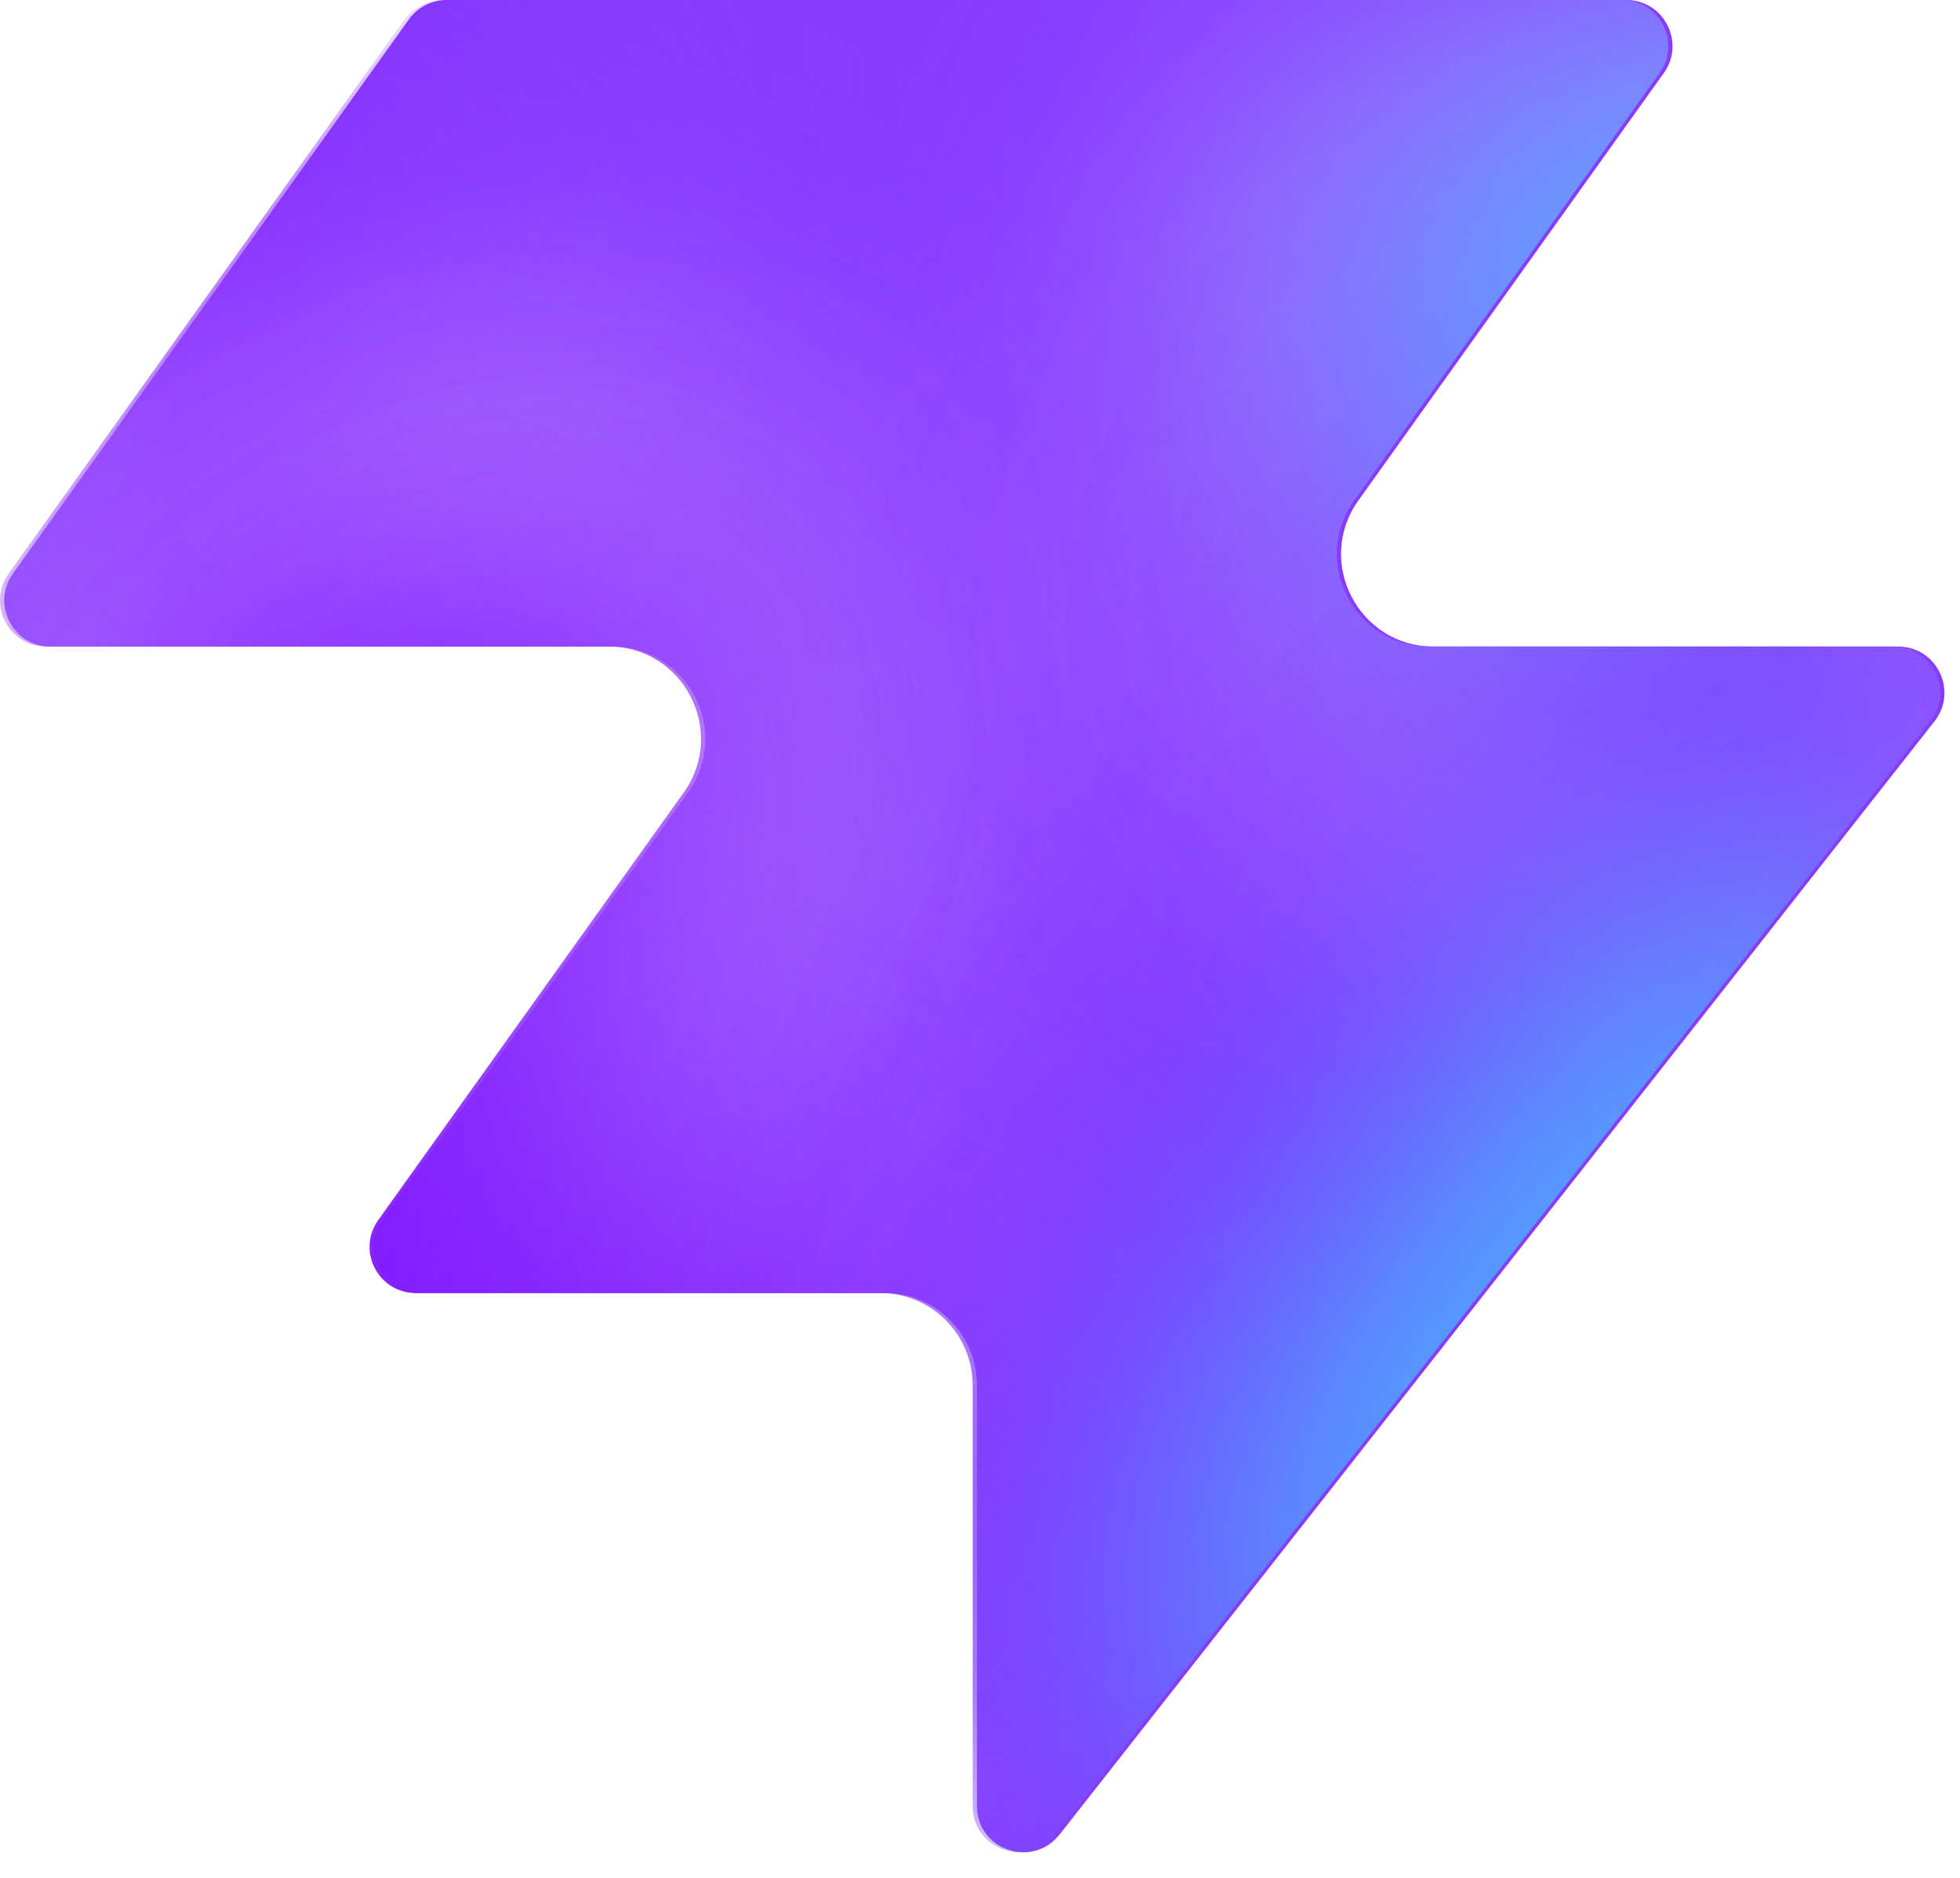
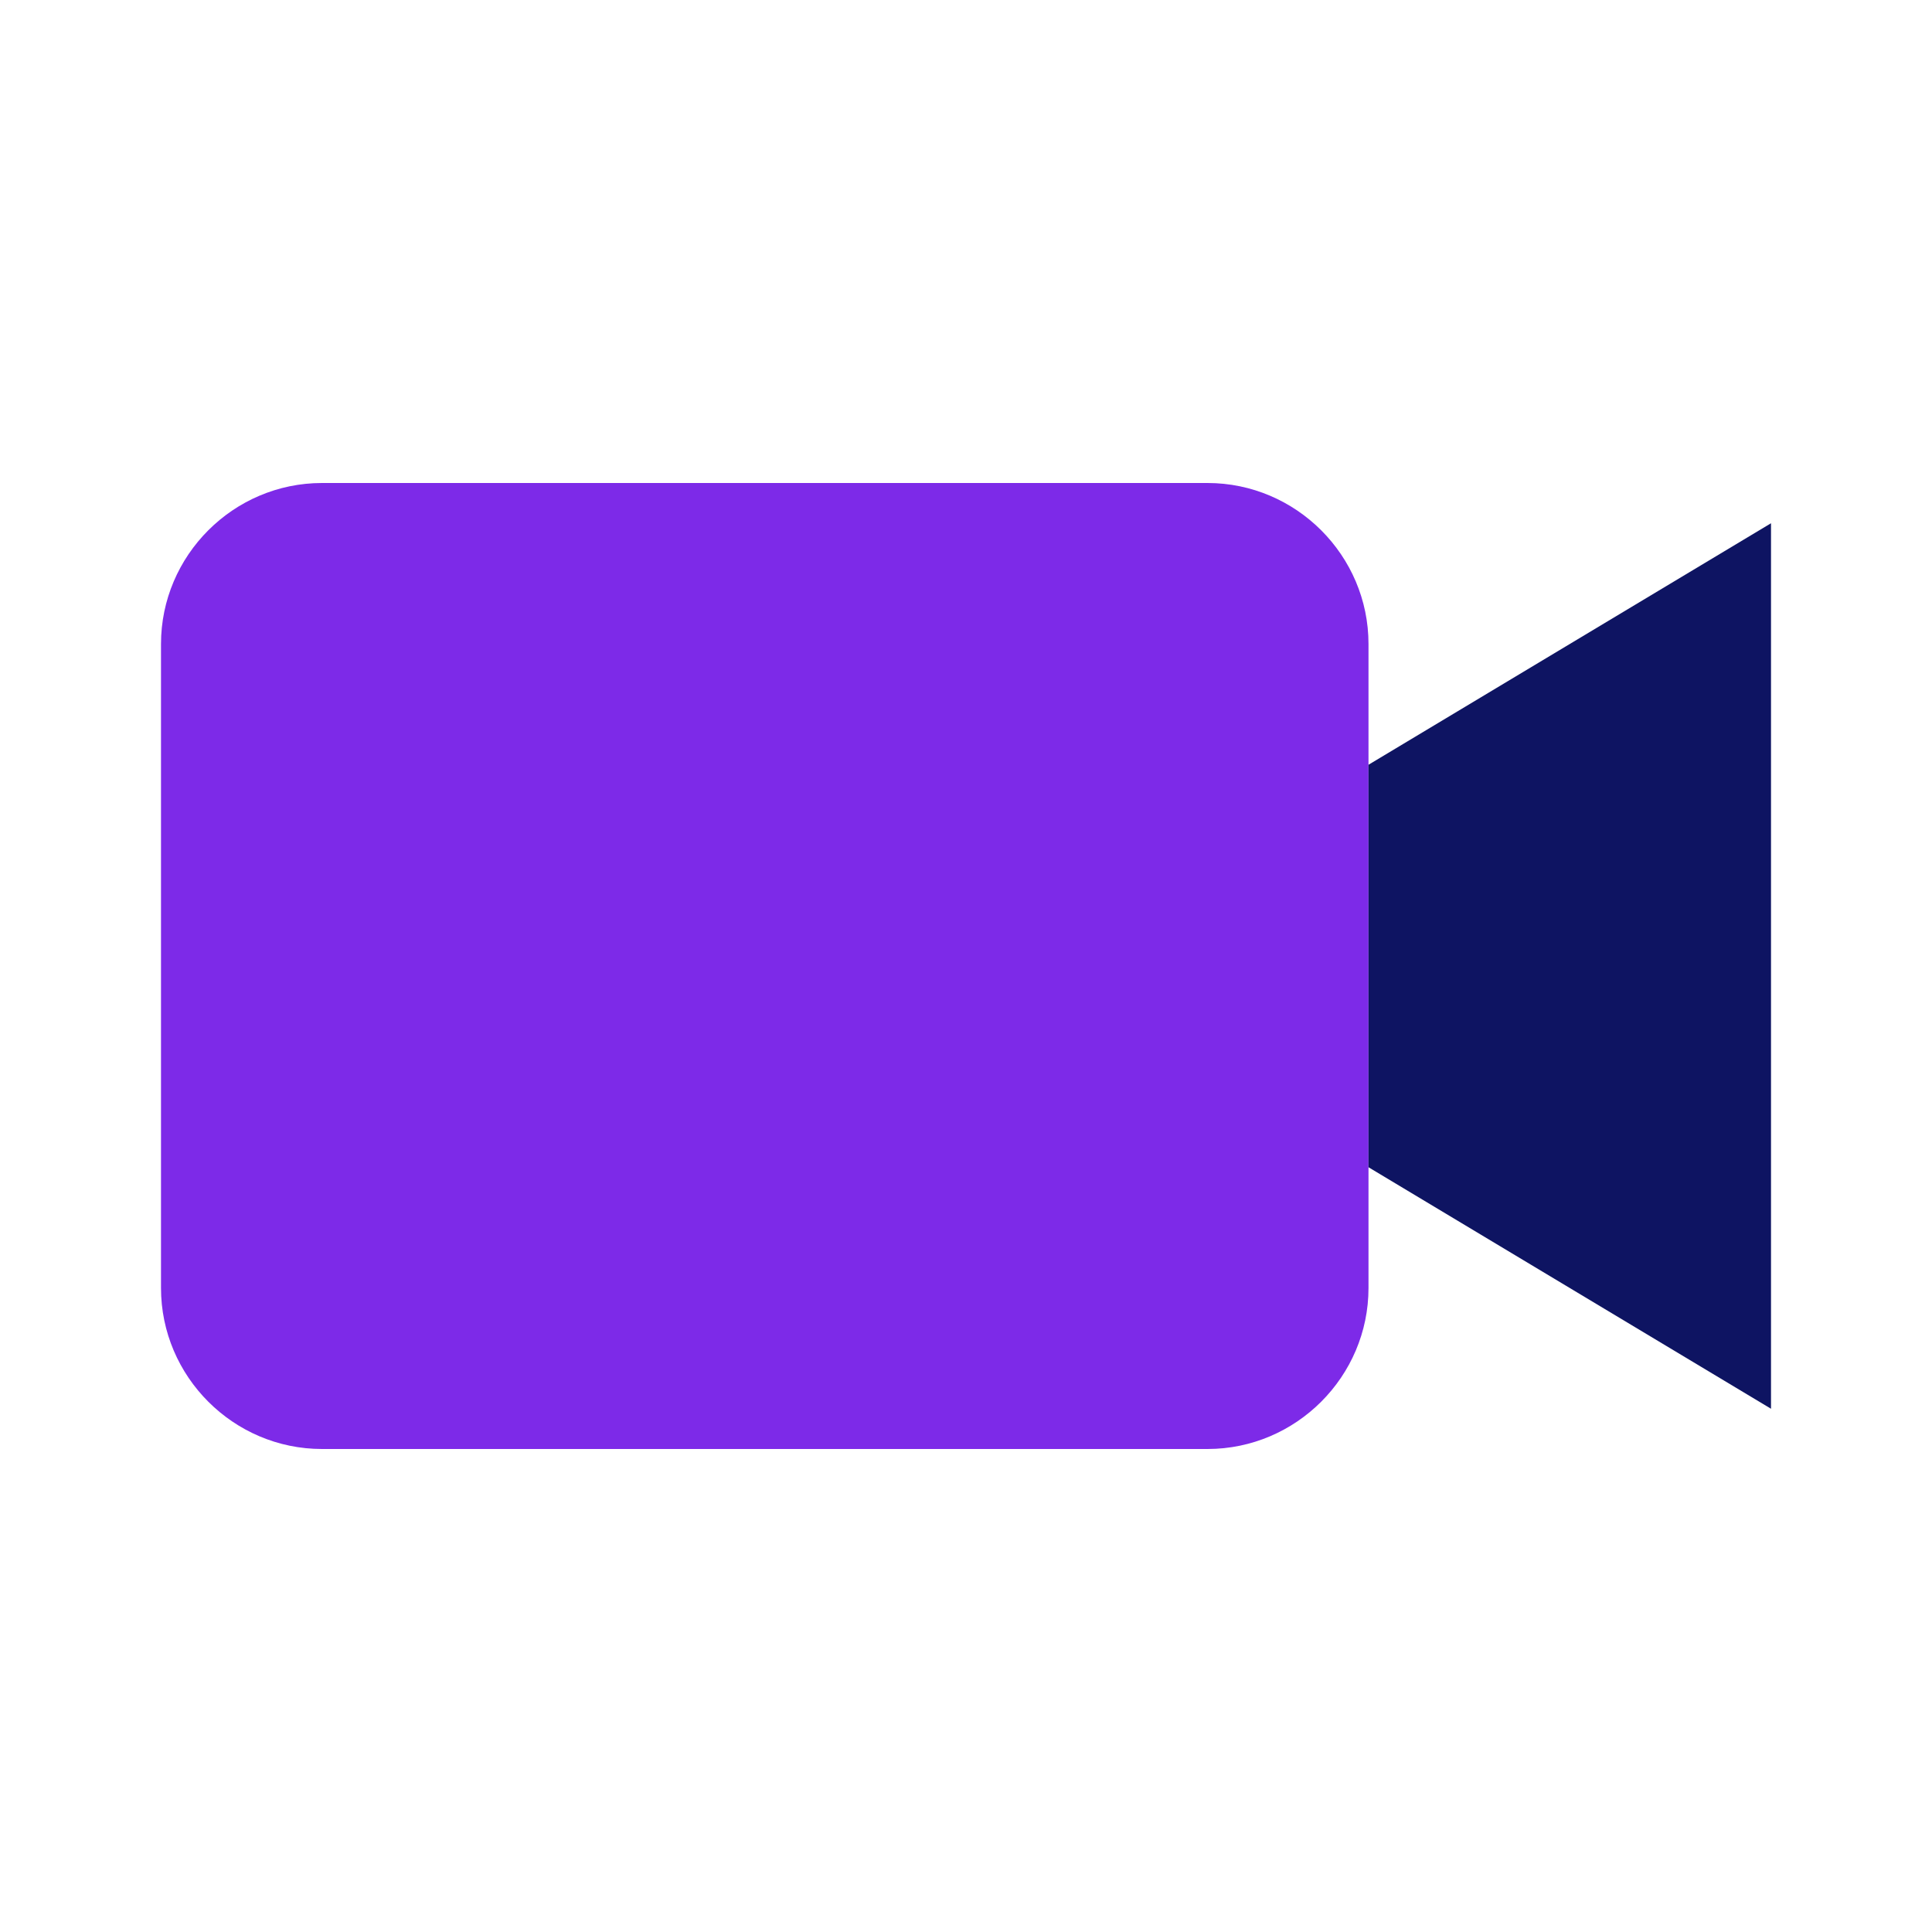
- <svg xmlns="http://www.w3.org/2000/svg" width="48" height="46" fill="none" viewBox="0 0 48 46">
-   <path fill="#863bff" d="M25.946 44.938c-.664.845-2.021.375-2.021-.698V33.937a2.26 2.26 0 0 0-2.262-2.262H10.287c-.92 0-1.456-1.04-.92-1.788l7.48-10.471c1.07-1.497 0-3.578-1.842-3.578H1.237c-.92 0-1.456-1.04-.92-1.788L10.013.474c.214-.297.556-.474.92-.474h28.894c.92 0 1.456 1.04.92 1.788l-7.48 10.471c-1.07 1.498 0 3.579 1.842 3.579h11.377c.943 0 1.473 1.088.89 1.83L25.947 44.94z" style="fill:#863bff;fill:color(display-p3 .525 .23 1);fill-opacity:1" />
-   <mask id="a" width="48" height="46" x="0" y="0" maskUnits="userSpaceOnUse" style="mask-type:alpha">
-     <path fill="#000" d="M25.842 44.938c-.664.844-2.021.375-2.021-.698V33.937a2.26 2.26 0 0 0-2.262-2.262H10.183c-.92 0-1.456-1.04-.92-1.788l7.48-10.471c1.07-1.498 0-3.579-1.842-3.579H1.133c-.92 0-1.456-1.04-.92-1.787L9.91.473c.214-.297.556-.474.92-.474h28.894c.92 0 1.456 1.04.92 1.788l-7.48 10.471c-1.07 1.498 0 3.578 1.842 3.578h11.377c.943 0 1.473 1.088.89 1.832L25.843 44.94z" style="fill:#000;fill-opacity:1" />
-   </mask>
-   <g mask="url(#a)">
-     <g filter="url(#b)">
-       <ellipse cx="5.508" cy="14.704" fill="#ede6ff" rx="5.508" ry="14.704" style="fill:#ede6ff;fill:color(display-p3 .927 .903 1);fill-opacity:1" transform="matrix(.00324 1 1 -.00324 -4.47 31.516)" />
-     </g>
-     <g filter="url(#c)">
-       <ellipse cx="10.399" cy="29.851" fill="#ede6ff" rx="10.399" ry="29.851" style="fill:#ede6ff;fill:color(display-p3 .927 .903 1);fill-opacity:1" transform="matrix(.00324 1 1 -.00324 -39.328 7.883)" />
-     </g>
-     <g filter="url(#d)">
-       <ellipse cx="5.508" cy="30.487" fill="#7e14ff" rx="5.508" ry="30.487" style="fill:#7e14ff;fill:color(display-p3 .492 .077 1);fill-opacity:1" transform="rotate(89.814 -25.913 -14.639)scale(1 -1)" />
-     </g>
-     <g filter="url(#e)">
-       <ellipse cx="5.508" cy="30.599" fill="#7e14ff" rx="5.508" ry="30.599" style="fill:#7e14ff;fill:color(display-p3 .492 .077 1);fill-opacity:1" transform="rotate(89.814 -32.644 -3.334)scale(1 -1)" />
-     </g>
-     <g filter="url(#f)">
-       <ellipse cx="5.508" cy="30.599" fill="#7e14ff" rx="5.508" ry="30.599" style="fill:#7e14ff;fill:color(display-p3 .492 .077 1);fill-opacity:1" transform="matrix(.00324 1 1 -.00324 -34.34 30.47)" />
-     </g>
-     <g filter="url(#g)">
-       <ellipse cx="14.072" cy="22.078" fill="#ede6ff" rx="14.072" ry="22.078" style="fill:#ede6ff;fill:color(display-p3 .927 .903 1);fill-opacity:1" transform="rotate(93.35 24.506 48.493)scale(-1 1)" />
-     </g>
-     <g filter="url(#h)">
-       <ellipse cx="3.47" cy="21.501" fill="#7e14ff" rx="3.47" ry="21.501" style="fill:#7e14ff;fill:color(display-p3 .492 .077 1);fill-opacity:1" transform="rotate(89.009 28.708 47.59)scale(-1 1)" />
-     </g>
-     <g filter="url(#i)">
-       <ellipse cx="3.47" cy="21.501" fill="#7e14ff" rx="3.47" ry="21.501" style="fill:#7e14ff;fill:color(display-p3 .492 .077 1);fill-opacity:1" transform="rotate(89.009 28.708 47.59)scale(-1 1)" />
-     </g>
-     <g filter="url(#j)">
-       <ellipse cx=".387" cy="8.972" fill="#7e14ff" rx="4.407" ry="29.108" style="fill:#7e14ff;fill:color(display-p3 .492 .077 1);fill-opacity:1" transform="rotate(39.51 .387 8.972)" />
-     </g>
-     <g filter="url(#k)">
-       <ellipse cx="47.523" cy="-6.092" fill="#7e14ff" rx="4.407" ry="29.108" style="fill:#7e14ff;fill:color(display-p3 .492 .077 1);fill-opacity:1" transform="rotate(37.892 47.523 -6.092)" />
-     </g>
-     <g filter="url(#l)">
-       <ellipse cx="41.412" cy="6.333" fill="#47bfff" rx="5.971" ry="9.665" style="fill:#47bfff;fill:color(display-p3 .28 .748 1);fill-opacity:1" transform="rotate(37.892 41.412 6.333)" />
-     </g>
-     <g filter="url(#m)">
-       <ellipse cx="-1.879" cy="38.332" fill="#7e14ff" rx="4.407" ry="29.108" style="fill:#7e14ff;fill:color(display-p3 .492 .077 1);fill-opacity:1" transform="rotate(37.892 -1.88 38.332)" />
-     </g>
-     <g filter="url(#n)">
-       <ellipse cx="-1.879" cy="38.332" fill="#7e14ff" rx="4.407" ry="29.108" style="fill:#7e14ff;fill:color(display-p3 .492 .077 1);fill-opacity:1" transform="rotate(37.892 -1.88 38.332)" />
-     </g>
-     <g filter="url(#o)">
-       <ellipse cx="35.651" cy="29.907" fill="#7e14ff" rx="4.407" ry="29.108" style="fill:#7e14ff;fill:color(display-p3 .492 .077 1);fill-opacity:1" transform="rotate(37.892 35.651 29.907)" />
-     </g>
-     <g filter="url(#p)">
-       <ellipse cx="38.418" cy="32.4" fill="#47bfff" rx="5.971" ry="15.297" style="fill:#47bfff;fill:color(display-p3 .28 .748 1);fill-opacity:1" transform="rotate(37.892 38.418 32.4)" />
-     </g>
+ <svg xmlns="http://www.w3.org/2000/svg" viewBox="0 0 48 48" version="1" enable-background="new 0 0 48 48" fill="#000000">
+   <g id="SVGRepo_bgCarrier" stroke-width="0" />
+   <g id="SVGRepo_tracerCarrier" stroke-linecap="round" stroke-linejoin="round" />
+   <g id="SVGRepo_iconCarrier">
+     <path fill="#7d2ae8" d="M8,12h22c2.2,0,4,1.8,4,4v16c0,2.2-1.8,4-4,4H8c-2.2,0-4-1.8-4-4V16C4,13.8,5.8,12,8,12z" />
+     <polygon fill="#0e1462" points="44,35 34,29 34,19 44,13" />
  </g>
-   <defs>
-     <filter id="b" width="60.045" height="41.654" x="-19.77" y="16.149" color-interpolation-filters="sRGB" filterUnits="userSpaceOnUse">
-       <feFlood flood-opacity="0" result="BackgroundImageFix" />
-       <feBlend in="SourceGraphic" in2="BackgroundImageFix" result="shape" />
-       <feGaussianBlur result="effect1_foregroundBlur_2002_17158" stdDeviation="7.659" />
-     </filter>
-     <filter id="c" width="90.34" height="51.437" x="-54.613" y="-7.533" color-interpolation-filters="sRGB" filterUnits="userSpaceOnUse">
-       <feFlood flood-opacity="0" result="BackgroundImageFix" />
-       <feBlend in="SourceGraphic" in2="BackgroundImageFix" result="shape" />
-       <feGaussianBlur result="effect1_foregroundBlur_2002_17158" stdDeviation="7.659" />
-     </filter>
-     <filter id="d" width="79.355" height="29.4" x="-49.64" y="2.03" color-interpolation-filters="sRGB" filterUnits="userSpaceOnUse">
-       <feFlood flood-opacity="0" result="BackgroundImageFix" />
-       <feBlend in="SourceGraphic" in2="BackgroundImageFix" result="shape" />
-       <feGaussianBlur result="effect1_foregroundBlur_2002_17158" stdDeviation="4.596" />
-     </filter>
-     <filter id="e" width="79.579" height="29.4" x="-45.045" y="20.029" color-interpolation-filters="sRGB" filterUnits="userSpaceOnUse">
-       <feFlood flood-opacity="0" result="BackgroundImageFix" />
-       <feBlend in="SourceGraphic" in2="BackgroundImageFix" result="shape" />
-       <feGaussianBlur result="effect1_foregroundBlur_2002_17158" stdDeviation="4.596" />
-     </filter>
-     <filter id="f" width="79.579" height="29.4" x="-43.513" y="21.178" color-interpolation-filters="sRGB" filterUnits="userSpaceOnUse">
-       <feFlood flood-opacity="0" result="BackgroundImageFix" />
-       <feBlend in="SourceGraphic" in2="BackgroundImageFix" result="shape" />
-       <feGaussianBlur result="effect1_foregroundBlur_2002_17158" stdDeviation="4.596" />
-     </filter>
-     <filter id="g" width="74.749" height="58.852" x="15.756" y="-17.901" color-interpolation-filters="sRGB" filterUnits="userSpaceOnUse">
-       <feFlood flood-opacity="0" result="BackgroundImageFix" />
-       <feBlend in="SourceGraphic" in2="BackgroundImageFix" result="shape" />
-       <feGaussianBlur result="effect1_foregroundBlur_2002_17158" stdDeviation="7.659" />
-     </filter>
-     <filter id="h" width="61.377" height="25.362" x="23.548" y="2.284" color-interpolation-filters="sRGB" filterUnits="userSpaceOnUse">
-       <feFlood flood-opacity="0" result="BackgroundImageFix" />
-       <feBlend in="SourceGraphic" in2="BackgroundImageFix" result="shape" />
-       <feGaussianBlur result="effect1_foregroundBlur_2002_17158" stdDeviation="4.596" />
-     </filter>
-     <filter id="i" width="61.377" height="25.362" x="23.548" y="2.284" color-interpolation-filters="sRGB" filterUnits="userSpaceOnUse">
-       <feFlood flood-opacity="0" result="BackgroundImageFix" />
-       <feBlend in="SourceGraphic" in2="BackgroundImageFix" result="shape" />
-       <feGaussianBlur result="effect1_foregroundBlur_2002_17158" stdDeviation="4.596" />
-     </filter>
-     <filter id="j" width="56.045" height="63.649" x="-27.636" y="-22.853" color-interpolation-filters="sRGB" filterUnits="userSpaceOnUse">
-       <feFlood flood-opacity="0" result="BackgroundImageFix" />
-       <feBlend in="SourceGraphic" in2="BackgroundImageFix" result="shape" />
-       <feGaussianBlur result="effect1_foregroundBlur_2002_17158" stdDeviation="4.596" />
-     </filter>
-     <filter id="k" width="54.814" height="64.646" x="20.116" y="-38.415" color-interpolation-filters="sRGB" filterUnits="userSpaceOnUse">
-       <feFlood flood-opacity="0" result="BackgroundImageFix" />
-       <feBlend in="SourceGraphic" in2="BackgroundImageFix" result="shape" />
-       <feGaussianBlur result="effect1_foregroundBlur_2002_17158" stdDeviation="4.596" />
-     </filter>
-     <filter id="l" width="33.541" height="35.313" x="24.641" y="-11.323" color-interpolation-filters="sRGB" filterUnits="userSpaceOnUse">
-       <feFlood flood-opacity="0" result="BackgroundImageFix" />
-       <feBlend in="SourceGraphic" in2="BackgroundImageFix" result="shape" />
-       <feGaussianBlur result="effect1_foregroundBlur_2002_17158" stdDeviation="4.596" />
-     </filter>
-     <filter id="m" width="54.814" height="64.646" x="-29.286" y="6.009" color-interpolation-filters="sRGB" filterUnits="userSpaceOnUse">
-       <feFlood flood-opacity="0" result="BackgroundImageFix" />
-       <feBlend in="SourceGraphic" in2="BackgroundImageFix" result="shape" />
-       <feGaussianBlur result="effect1_foregroundBlur_2002_17158" stdDeviation="4.596" />
-     </filter>
-     <filter id="n" width="54.814" height="64.646" x="-29.286" y="6.009" color-interpolation-filters="sRGB" filterUnits="userSpaceOnUse">
-       <feFlood flood-opacity="0" result="BackgroundImageFix" />
-       <feBlend in="SourceGraphic" in2="BackgroundImageFix" result="shape" />
-       <feGaussianBlur result="effect1_foregroundBlur_2002_17158" stdDeviation="4.596" />
-     </filter>
-     <filter id="o" width="54.814" height="64.646" x="8.244" y="-2.416" color-interpolation-filters="sRGB" filterUnits="userSpaceOnUse">
-       <feFlood flood-opacity="0" result="BackgroundImageFix" />
-       <feBlend in="SourceGraphic" in2="BackgroundImageFix" result="shape" />
-       <feGaussianBlur result="effect1_foregroundBlur_2002_17158" stdDeviation="4.596" />
-     </filter>
-     <filter id="p" width="39.409" height="43.623" x="18.713" y="10.588" color-interpolation-filters="sRGB" filterUnits="userSpaceOnUse">
-       <feFlood flood-opacity="0" result="BackgroundImageFix" />
-       <feBlend in="SourceGraphic" in2="BackgroundImageFix" result="shape" />
-       <feGaussianBlur result="effect1_foregroundBlur_2002_17158" stdDeviation="4.596" />
-     </filter>
-   </defs>
</svg>
